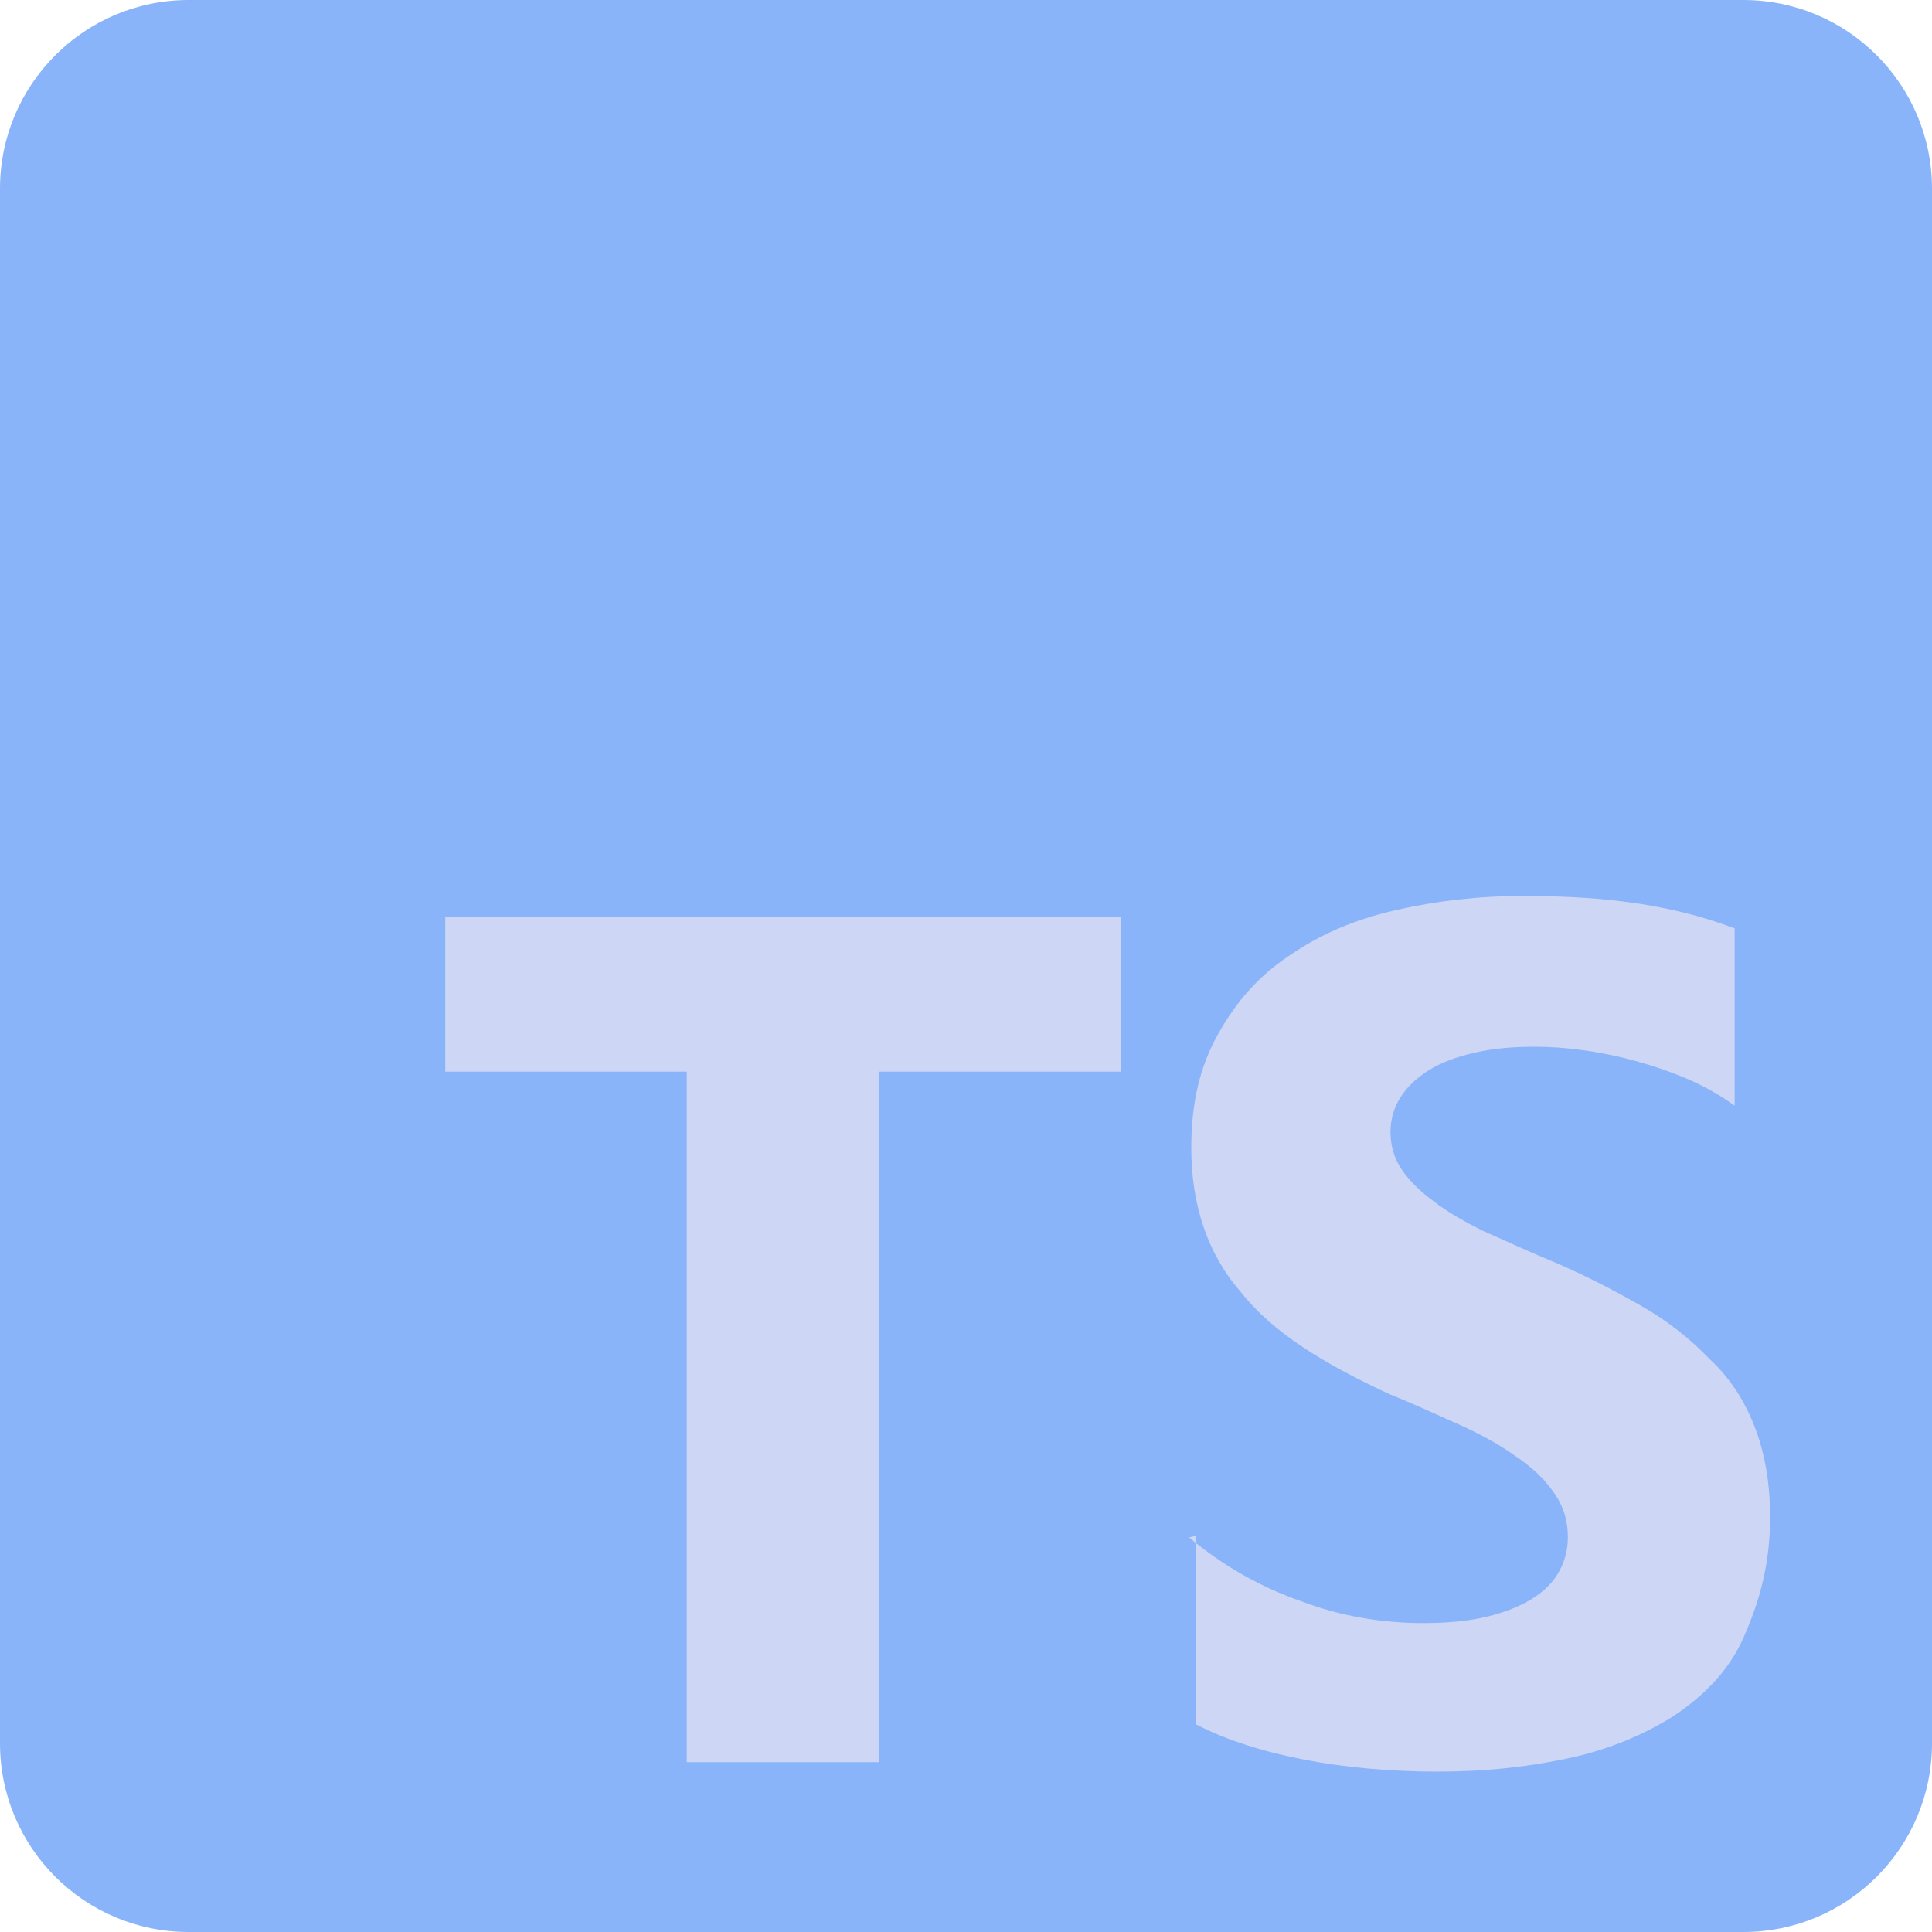
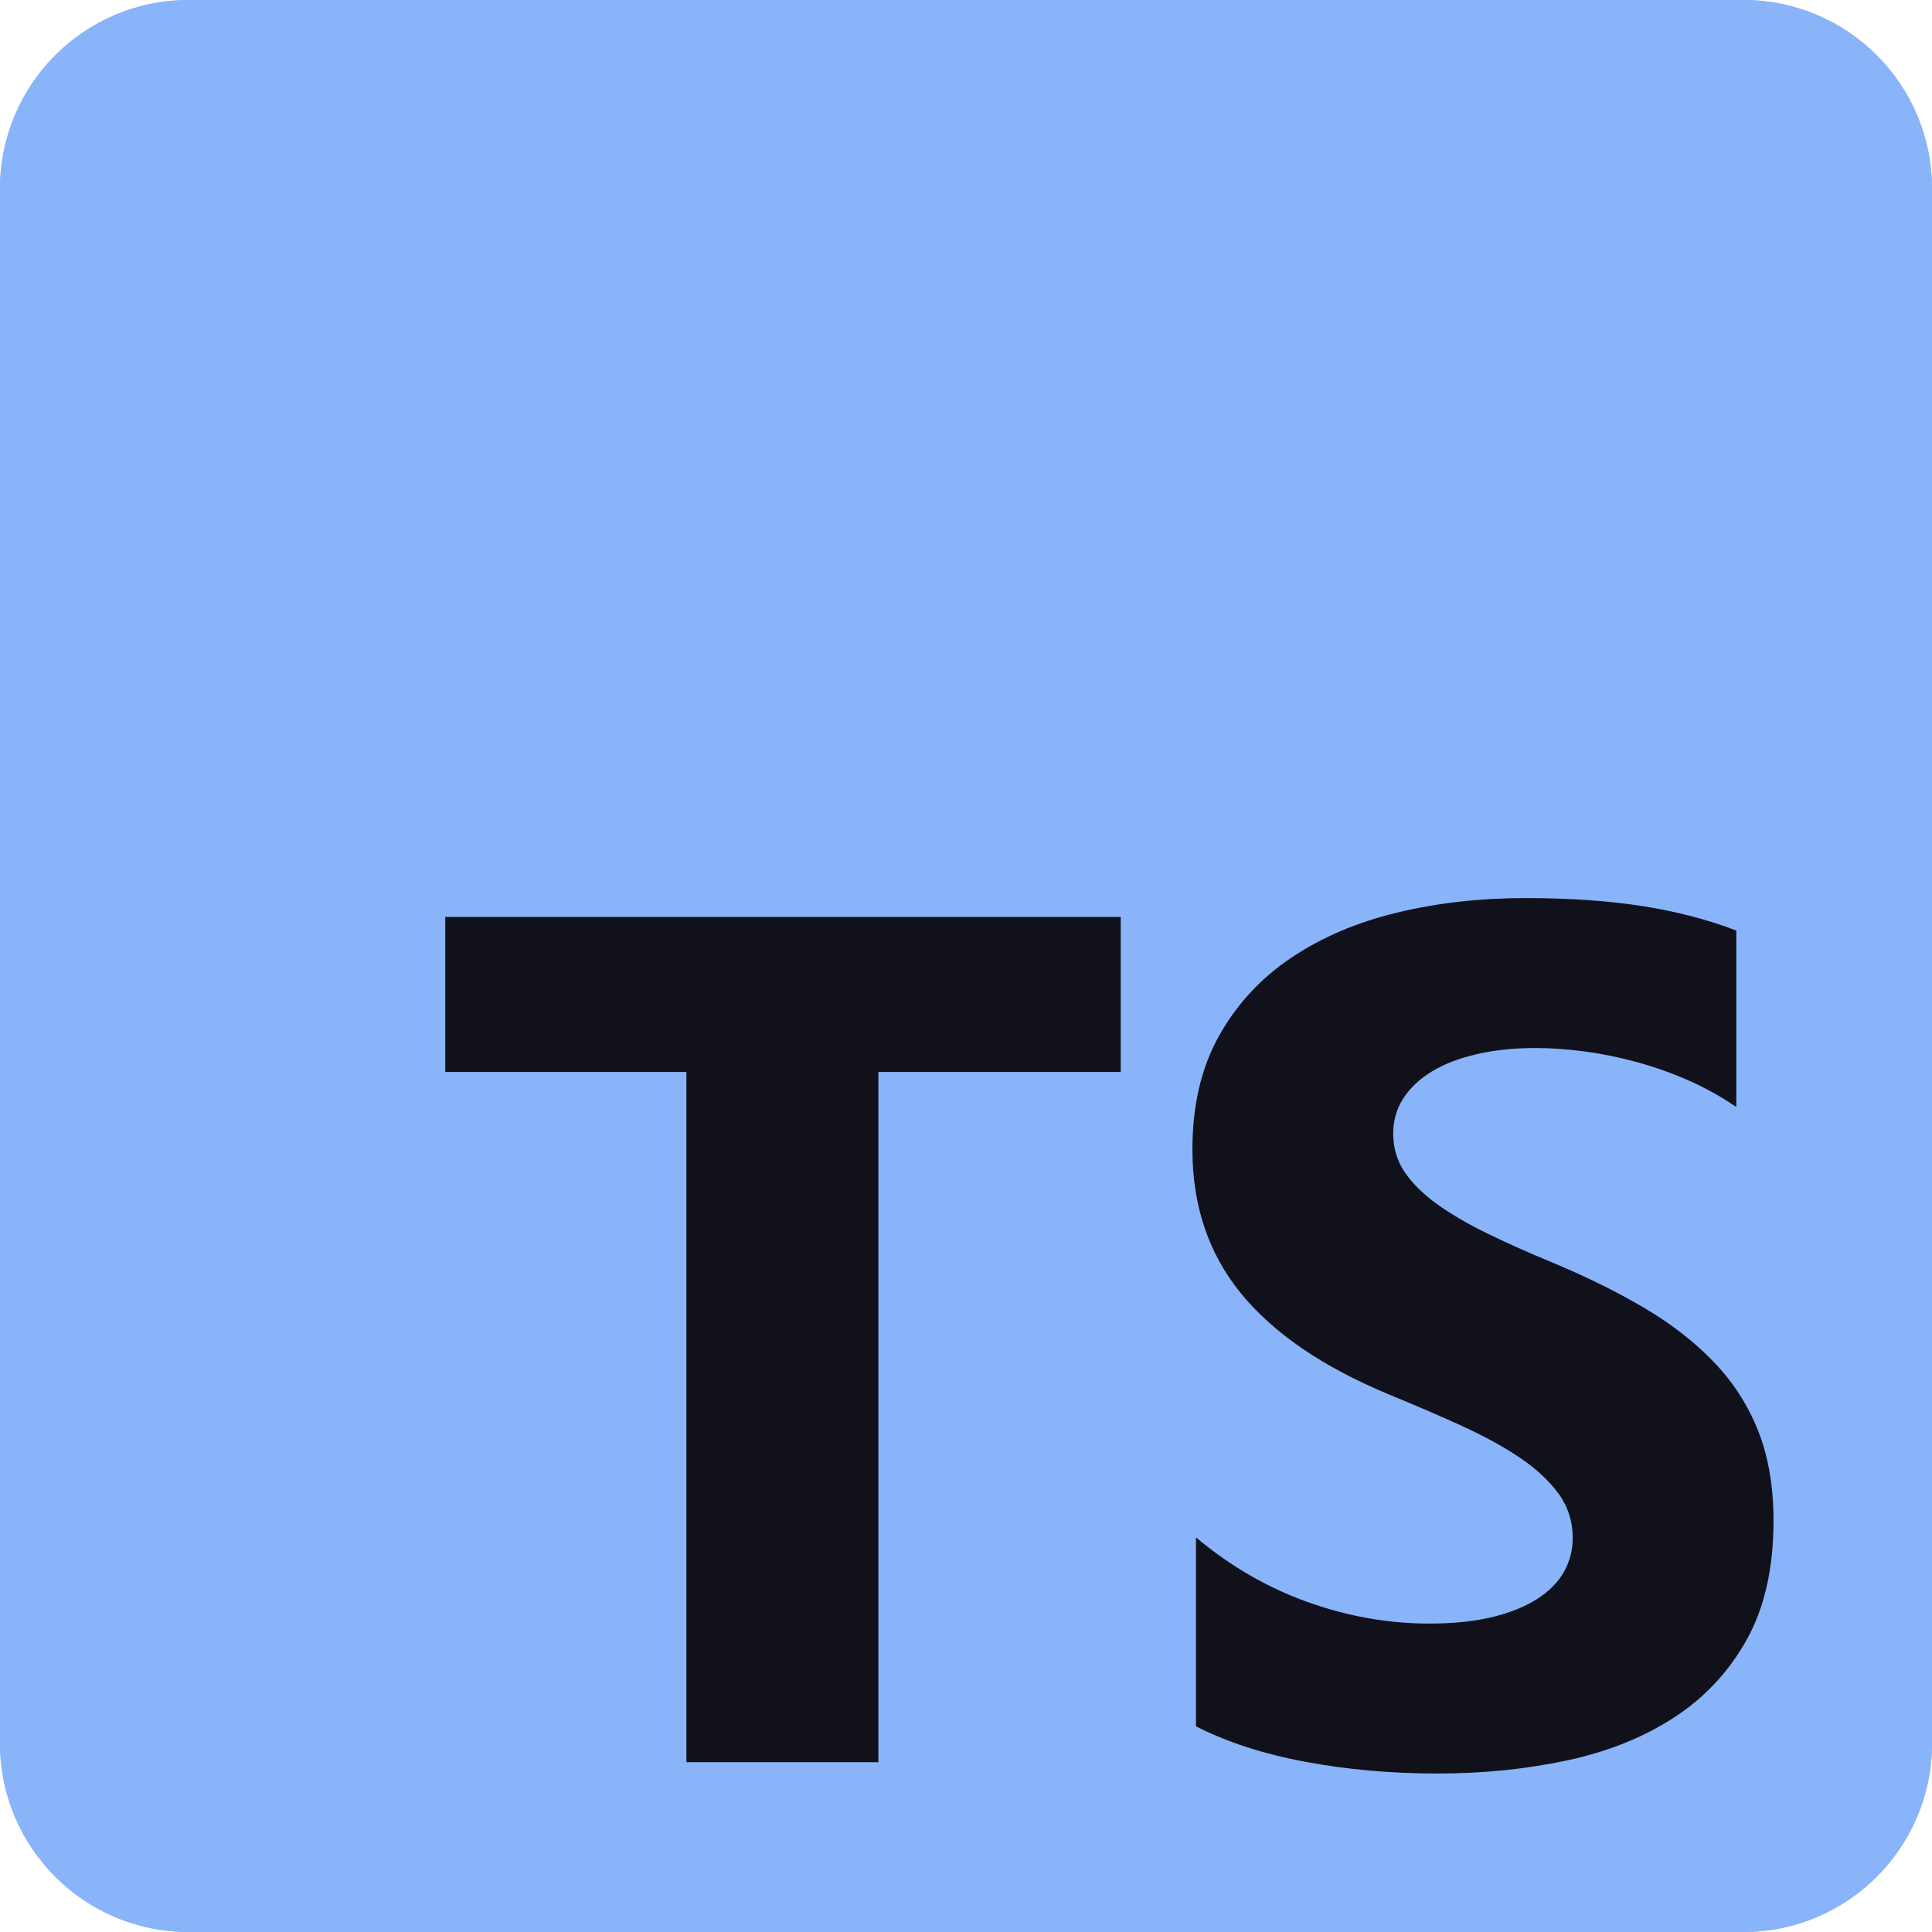
- <svg xmlns="http://www.w3.org/2000/svg" width="512" height="512" fill="none" version="1.1" viewBox="0 0 512 512">
-   <rect width="512" height="512" rx="50" fill="#89b4fa" />
-   <path d="m317 407v50c8.1 4.2 18 7.3 29 9.4s23 3.1 35 3.1c12 0 23-1.1 34-3.4 11-2.3 20-6.1 28-11 8.1-5.3 15-12 19-21s7.1-19 7.1-32c0-9.1-1.4-17-4.1-24s-6.6-13-12-18c-5.1-5.3-11-10-18-14s-15-8.2-24-12c-6.6-2.7-12-5.3-18-7.9-5.2-2.6-9.7-5.2-13-7.8-3.7-2.7-6.5-5.5-8.5-8.4-2-3-3-6.3-3-10 0-3.4 0.89-6.5 2.7-9.3s4.3-5.1 7.5-7.1c3.2-2 7.2-3.5 12-4.6 4.7-1.1 9.9-1.6 16-1.6 4.2 0 8.6 0.31 13 0.94 4.6 0.63 9.3 1.6 14 2.9 4.7 1.3 9.3 2.9 14 4.9 4.4 2 8.5 4.3 12 6.9v-47c-7.6-2.9-16-5.1-25-6.5s-19-2.1-31-2.1c-12 0-23 1.3-34 3.8s-20 6.5-28 12c-8.1 5.4-14 12-19 21-4.7 8.4-7 18-7 30 0 15 4.3 28 13 38 8.6 11 22 19 39 27 6.9 2.8 13 5.6 19 8.3s11 5.5 15 8.4c4.3 2.9 7.7 6.1 10 9.5 2.5 3.4 3.8 7.4 3.8 12 0 3.2-0.78 6.2-2.3 9s-3.9 5.2-7.1 7.2-7.1 3.6-12 4.8c-4.7 1.1-10 1.7-17 1.7-11 0-22-1.9-32-5.7-11-3.8-21-9.5-30-17zm-84-123h64v-41h-179v41h64v183h51z" clip-rule="evenodd" fill="#cdd6f4" fill-rule="evenodd" />
+ <svg xmlns="http://www.w3.org/2000/svg" width="512" height="512" fill="none">
+   <rect width="512" height="512" fill="#89b4fa" rx="50" />
+   <rect width="512" height="512" fill="#89b4fa" rx="50" />
+   <path fill="#11111b" fill-rule="evenodd" d="M316.939 407.424v50.061c8.138 4.172 17.763 7.3 28.875 9.386S368.637 470 380.949 470c11.999 0 23.397-1.147 34.196-3.442 10.799-2.294 20.268-6.075 28.406-11.342 8.138-5.266 14.581-12.15 19.328-20.65S470 415.559 470 403.044c0-9.074-1.356-17.026-4.069-23.857s-6.625-12.906-11.738-18.225c-5.112-5.319-11.242-10.091-18.389-14.315s-15.207-8.213-24.18-11.967c-6.573-2.712-12.468-5.345-17.685-7.9-5.217-2.556-9.651-5.163-13.303-7.822-3.652-2.66-6.469-5.476-8.451-8.448-1.982-2.973-2.974-6.336-2.974-10.091 0-3.441.887-6.544 2.661-9.308s4.278-5.136 7.512-7.118c3.235-1.981 7.199-3.52 11.894-4.615 4.696-1.095 9.912-1.642 15.651-1.642 4.173 0 8.581.313 13.224.938 4.643.626 9.312 1.591 14.008 2.894a97.514 97.514 0 0 1 13.694 4.928c4.434 1.982 8.529 4.276 12.285 6.884v-46.776c-7.616-2.92-15.937-5.084-24.962-6.492S415.797 238 404.112 238c-11.895 0-23.163 1.278-33.805 3.833s-20.006 6.544-28.093 11.967c-8.086 5.424-14.476 12.333-19.171 20.729-4.695 8.395-7.043 18.433-7.043 30.114 0 14.914 4.304 27.638 12.912 38.172 8.607 10.533 21.675 19.45 39.204 26.751 6.886 2.816 13.303 5.579 19.25 8.291s11.086 5.528 15.415 8.448c4.33 2.92 7.747 6.101 10.252 9.543 2.504 3.441 3.756 7.352 3.756 11.733 0 3.233-.783 6.231-2.348 8.995s-3.939 5.162-7.121 7.196-7.147 3.624-11.894 4.771c-4.748 1.148-10.303 1.721-16.668 1.721-10.851 0-21.597-1.903-32.24-5.71-10.642-3.806-20.502-9.516-29.579-17.13zM232.78 284.082H297V243H118v41.082h63.906V467h50.874z" clip-rule="evenodd" />
</svg>
